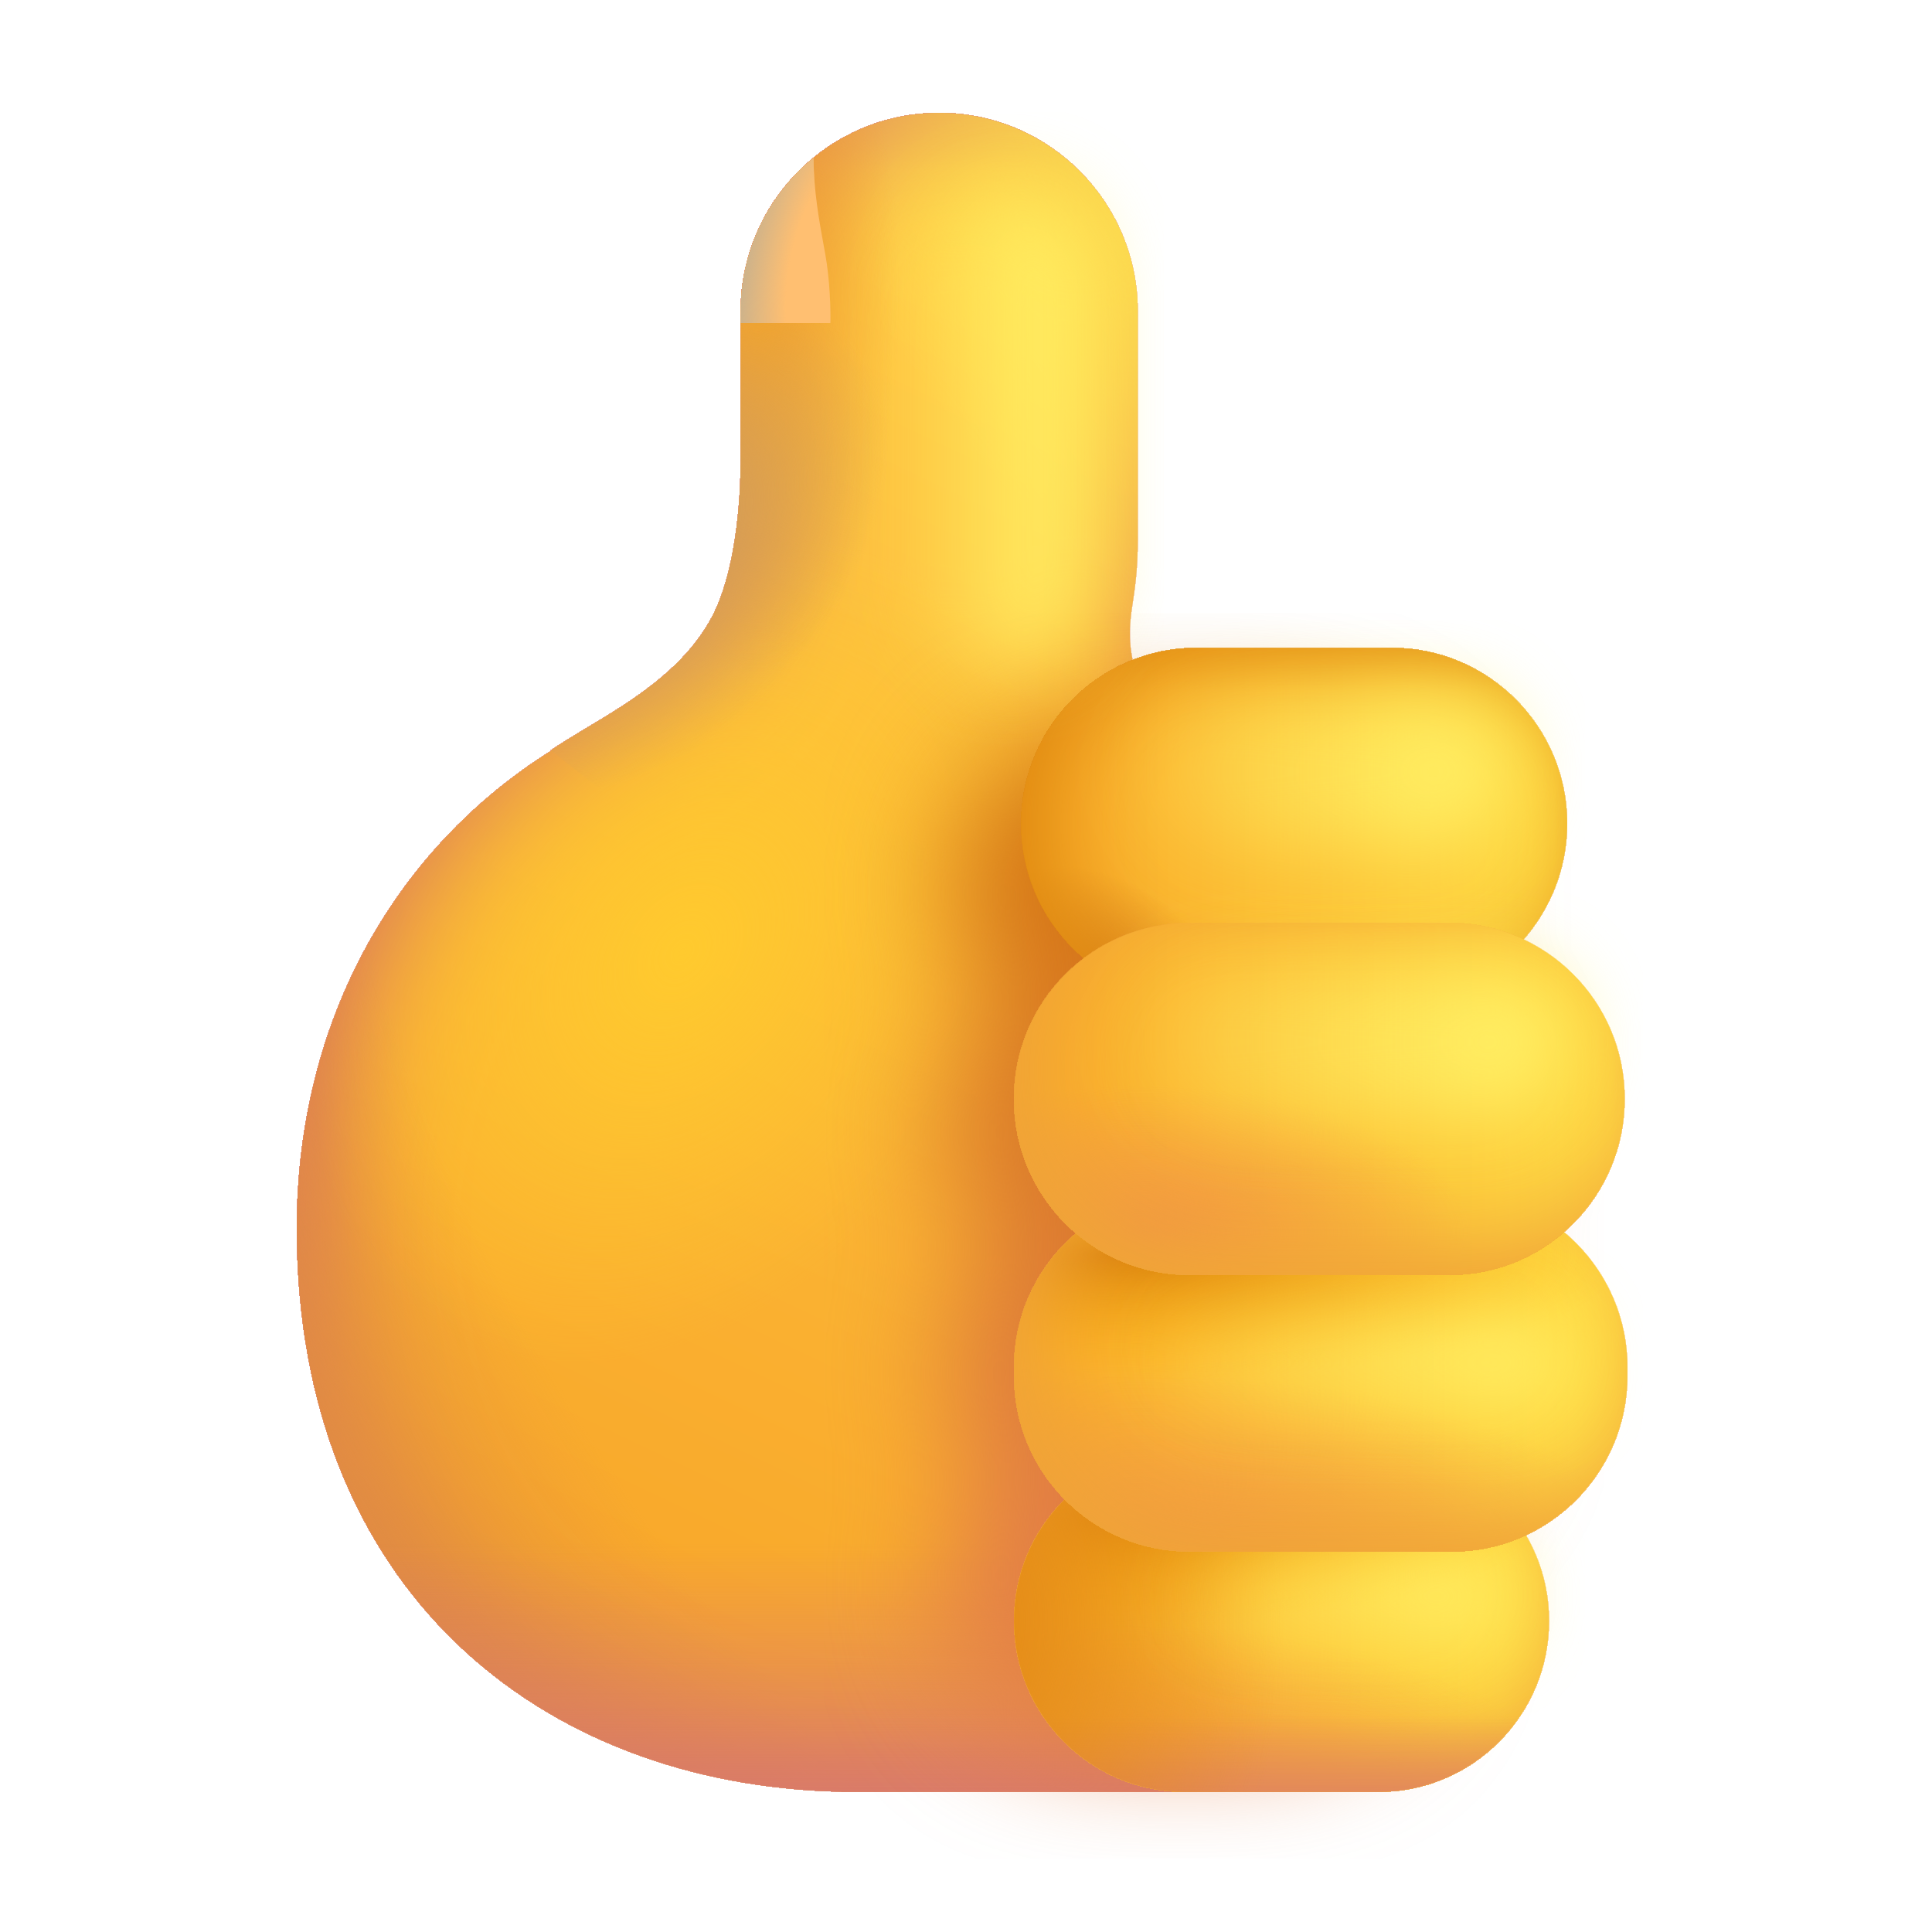
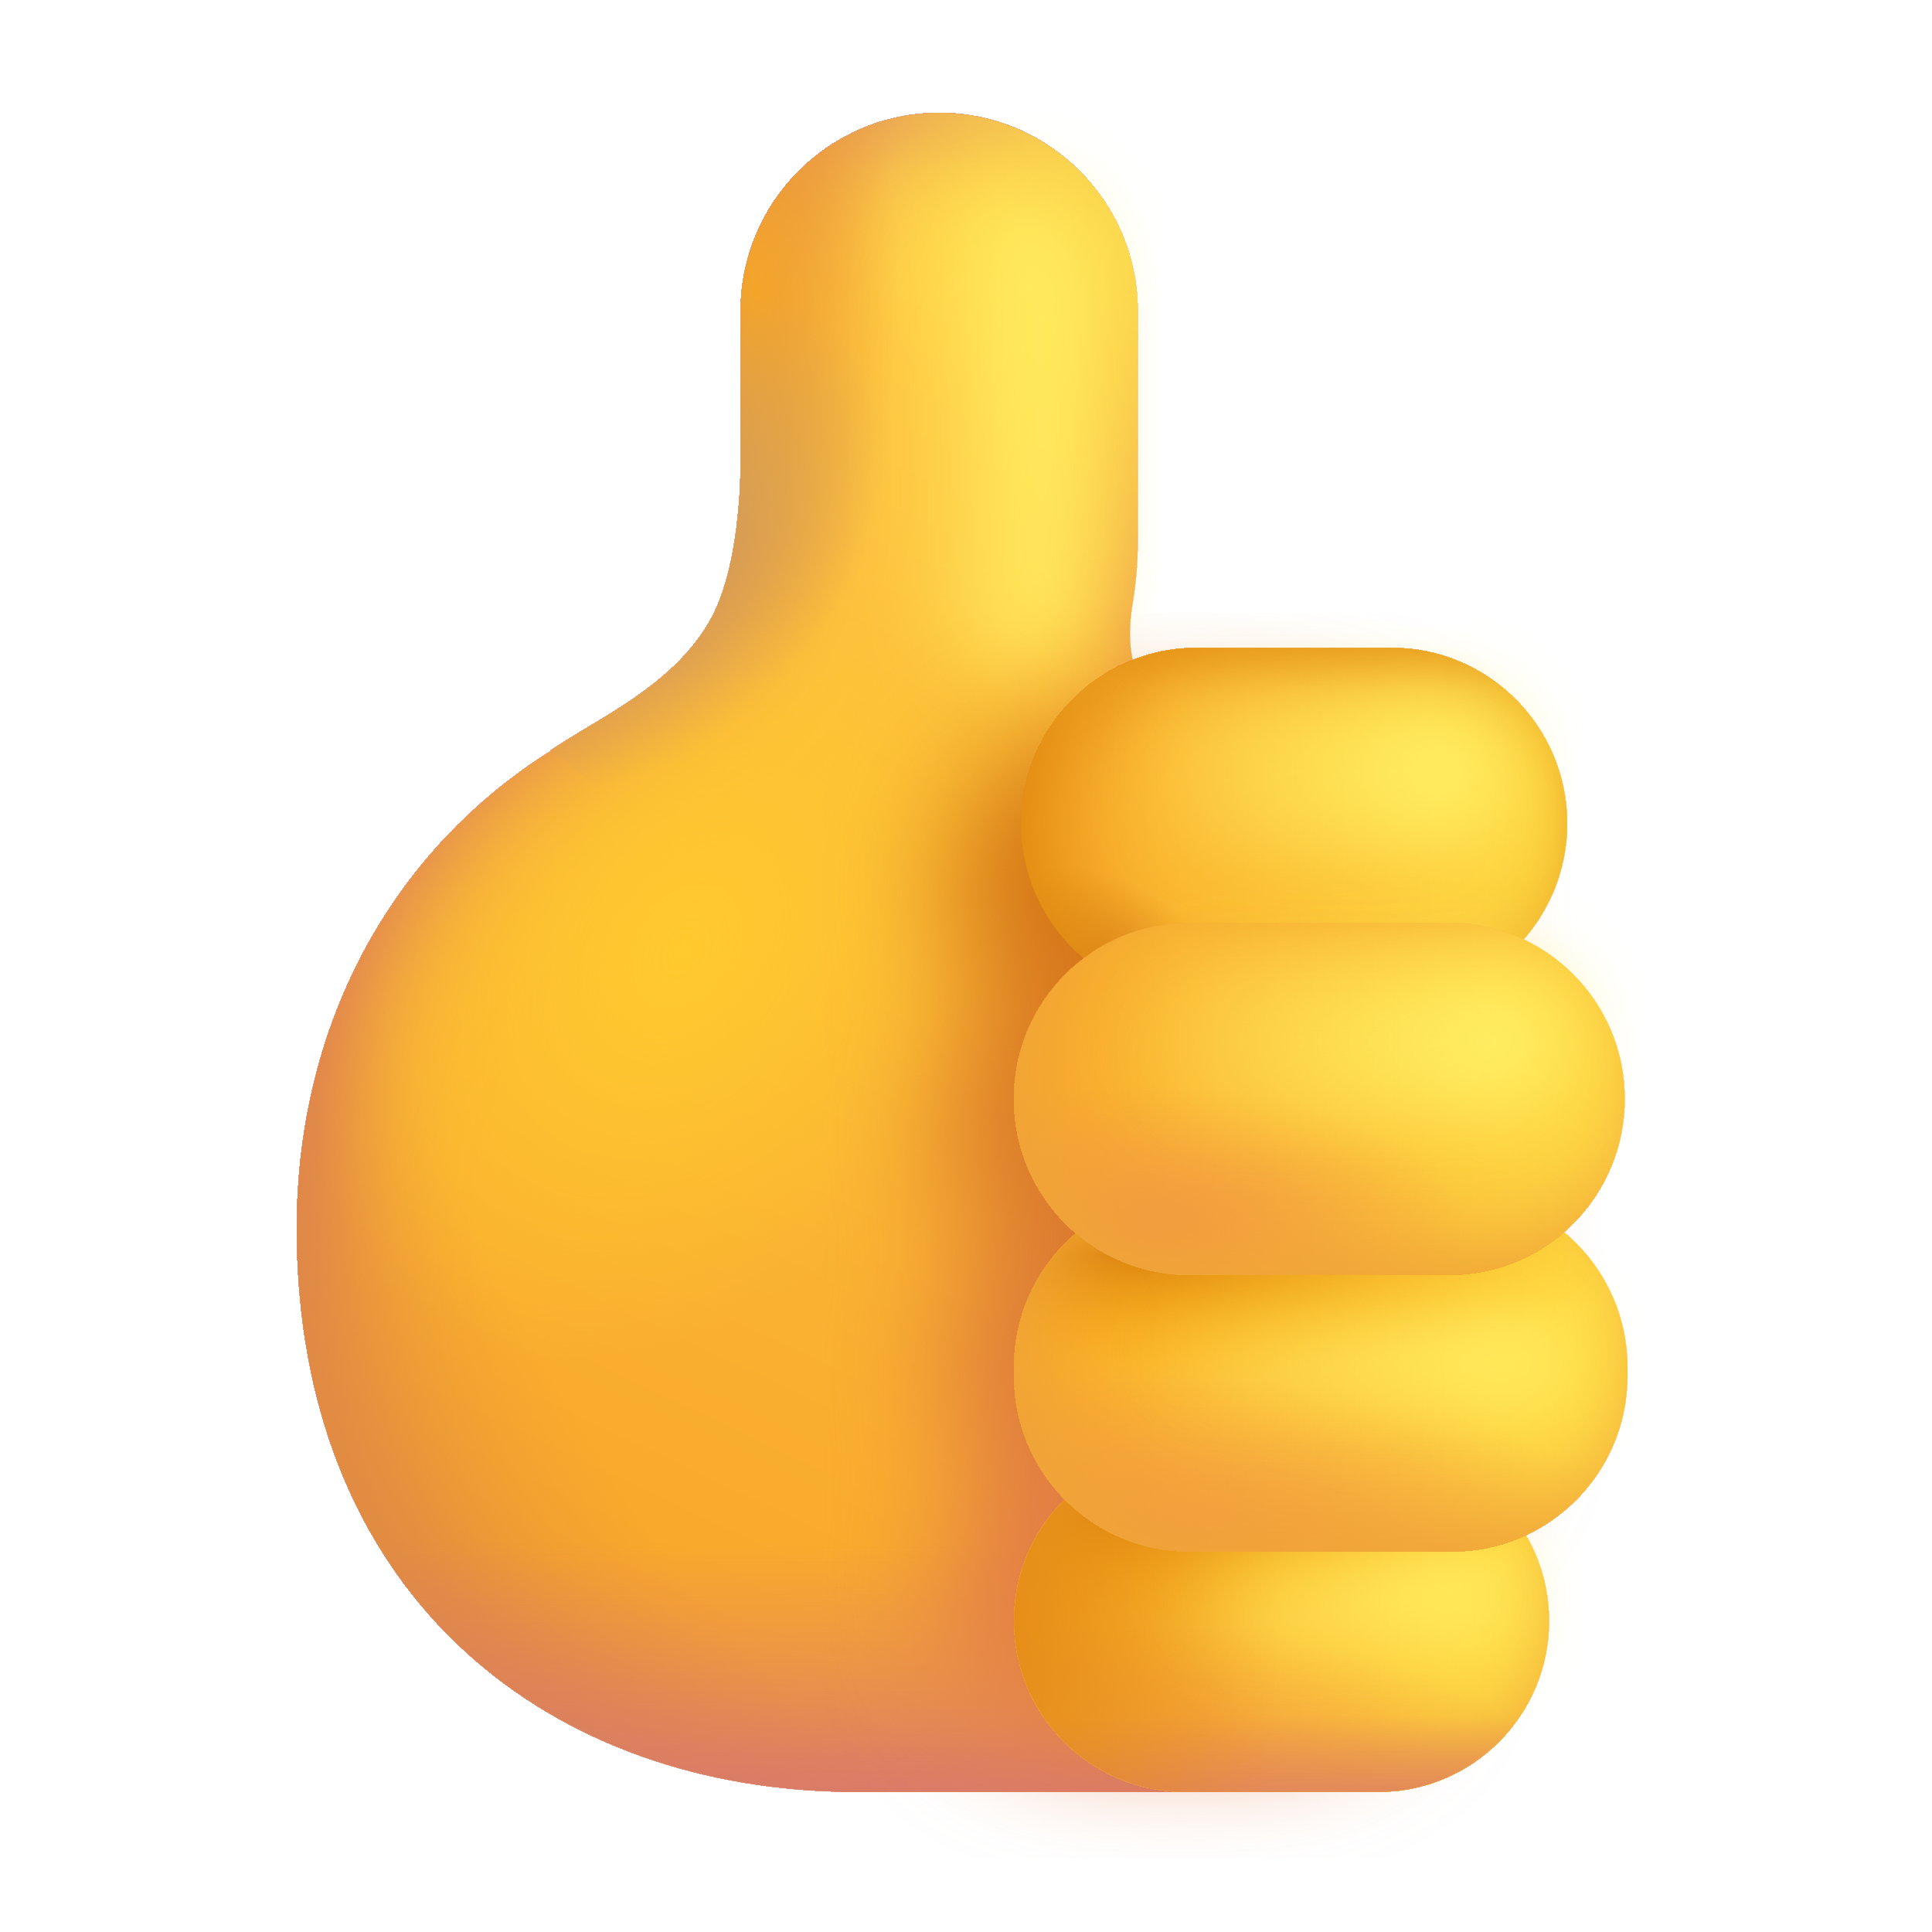
<svg xmlns="http://www.w3.org/2000/svg" width="32" height="32" viewBox="0 0 32 32" fill="none">
  <g filter="url(#filter0_i_20020_2909)">
    <path d="M12.268 5.158C12.268 3.342 13.74 1.87 15.556 1.87C17.372 1.87 18.845 3.342 18.845 5.158V8.943C18.845 9.265 18.822 9.587 18.772 9.909C18.754 10.027 18.736 10.144 18.725 10.261C18.689 10.631 18.733 11.115 18.984 11.44L18.383 12.02C21.398 13.561 23.464 16.711 23.464 20.347C23.464 21.332 23.313 22.281 23.032 23.172L22.035 29.679H13.934V29.676C8.931 29.568 4.917 26.306 4.917 20.347C4.917 16.844 6.594 14.024 9.131 12.434L9.125 12.428C9.298 12.308 9.502 12.186 9.72 12.055L9.722 12.054C10.442 11.623 11.321 11.095 11.785 10.233C12.188 9.486 12.266 8.272 12.266 7.71L12.268 7.711V5.158Z" fill="url(#paint0_linear_20020_2909)" />
  </g>
  <path d="M12.268 5.158C12.268 3.342 13.74 1.87 15.556 1.87C17.372 1.87 18.845 3.342 18.845 5.158V8.943C18.845 9.265 18.822 9.587 18.772 9.909C18.754 10.027 18.736 10.144 18.725 10.261C18.689 10.631 18.733 11.115 18.984 11.44L18.383 12.02C21.398 13.561 23.464 16.711 23.464 20.347C23.464 21.332 23.313 22.281 23.032 23.172L22.035 29.679H13.934V29.676C8.931 29.568 4.917 26.306 4.917 20.347C4.917 16.844 6.594 14.024 9.131 12.434L9.125 12.428C9.298 12.308 9.502 12.186 9.72 12.055L9.722 12.054C10.442 11.623 11.321 11.095 11.785 10.233C12.188 9.486 12.266 8.272 12.266 7.71L12.268 7.711V5.158Z" fill="url(#paint1_radial_20020_2909)" />
  <path d="M12.268 5.158C12.268 3.342 13.74 1.87 15.556 1.87C17.372 1.87 18.845 3.342 18.845 5.158V8.943C18.845 9.265 18.822 9.587 18.772 9.909C18.754 10.027 18.736 10.144 18.725 10.261C18.689 10.631 18.733 11.115 18.984 11.44L18.383 12.02C21.398 13.561 23.464 16.711 23.464 20.347C23.464 21.332 23.313 22.281 23.032 23.172L22.035 29.679H13.934V29.676C8.931 29.568 4.917 26.306 4.917 20.347C4.917 16.844 6.594 14.024 9.131 12.434L9.125 12.428C9.298 12.308 9.502 12.186 9.72 12.055L9.722 12.054C10.442 11.623 11.321 11.095 11.785 10.233C12.188 9.486 12.266 8.272 12.266 7.71L12.268 7.711V5.158Z" fill="url(#paint2_radial_20020_2909)" />
  <path d="M12.268 5.158C12.268 3.342 13.74 1.87 15.556 1.87C17.372 1.87 18.845 3.342 18.845 5.158V8.943C18.845 9.265 18.822 9.587 18.772 9.909C18.754 10.027 18.736 10.144 18.725 10.261C18.689 10.631 18.733 11.115 18.984 11.44L18.383 12.02C21.398 13.561 23.464 16.711 23.464 20.347C23.464 21.332 23.313 22.281 23.032 23.172L22.035 29.679H13.934V29.676C8.931 29.568 4.917 26.306 4.917 20.347C4.917 16.844 6.594 14.024 9.131 12.434L9.125 12.428C9.298 12.308 9.502 12.186 9.72 12.055L9.722 12.054C10.442 11.623 11.321 11.095 11.785 10.233C12.188 9.486 12.266 8.272 12.266 7.71L12.268 7.711V5.158Z" fill="url(#paint3_radial_20020_2909)" />
  <path d="M12.268 5.158C12.268 3.342 13.74 1.87 15.556 1.87C17.372 1.87 18.845 3.342 18.845 5.158V8.943C18.845 9.265 18.822 9.587 18.772 9.909C18.754 10.027 18.736 10.144 18.725 10.261C18.689 10.631 18.733 11.115 18.984 11.44L18.383 12.02C21.398 13.561 23.464 16.711 23.464 20.347C23.464 21.332 23.313 22.281 23.032 23.172L22.035 29.679H13.934V29.676C8.931 29.568 4.917 26.306 4.917 20.347C4.917 16.844 6.594 14.024 9.131 12.434L9.125 12.428C9.298 12.308 9.502 12.186 9.72 12.055L9.722 12.054C10.442 11.623 11.321 11.095 11.785 10.233C12.188 9.486 12.266 8.272 12.266 7.71L12.268 7.711V5.158Z" fill="url(#paint4_linear_20020_2909)" />
  <g filter="url(#filter1_f_20020_2909)">
    <path d="M23.679 14.709C23.679 13.3 22.536 12.157 21.127 12.157H18.3C16.891 12.157 15.749 13.3 15.749 14.709C15.749 15.495 16.104 16.198 16.663 16.666C16.045 17.133 15.646 17.875 15.646 18.708C15.646 19.488 15.996 20.188 16.547 20.658C15.996 21.126 15.646 21.824 15.646 22.605V22.73C15.646 23.43 15.927 24.063 16.382 24.524C15.928 24.974 15.646 25.599 15.646 26.289C15.646 27.661 16.757 28.772 18.129 28.772H20.932C22.304 28.772 23.416 27.661 23.416 26.289C23.416 25.835 23.294 25.41 23.081 25.044C23.951 24.637 24.554 23.754 24.554 22.73V22.605C24.554 21.815 24.195 21.109 23.632 20.641C24.172 20.172 24.514 19.479 24.514 18.708C24.514 17.686 23.913 16.801 23.045 16.392C23.44 15.943 23.679 15.354 23.679 14.709Z" fill="url(#paint5_linear_20020_2909)" />
  </g>
  <g filter="url(#filter2_i_20020_2909)">
    <rect x="25.957" y="10.73" width="5.82" height="9.043" rx="2.91" transform="rotate(90 25.9568 10.7305)" fill="url(#paint6_linear_20020_2909)" />
    <rect x="25.957" y="10.73" width="5.82" height="9.043" rx="2.91" transform="rotate(90 25.9568 10.7305)" fill="url(#paint7_radial_20020_2909)" />
  </g>
  <g filter="url(#filter3_i_20020_2909)">
    <rect x="25.657" y="24.015" width="5.664" height="8.861" rx="2.832" transform="rotate(90 25.6566 24.0153)" fill="url(#paint8_linear_20020_2909)" />
    <rect x="25.657" y="24.015" width="5.664" height="8.861" rx="2.832" transform="rotate(90 25.6566 24.0153)" fill="url(#paint9_radial_20020_2909)" />
    <rect x="25.657" y="24.015" width="5.664" height="8.861" rx="2.832" transform="rotate(90 25.6566 24.0153)" fill="url(#paint10_radial_20020_2909)" />
  </g>
  <rect x="25.657" y="24.015" width="5.664" height="8.861" rx="2.832" transform="rotate(90 25.6566 24.0153)" fill="url(#paint11_linear_20020_2909)" />
  <rect x="25.657" y="24.015" width="5.664" height="8.861" rx="2.832" transform="rotate(90 25.6566 24.0153)" fill="url(#paint12_radial_20020_2909)" />
  <g filter="url(#filter4_f_20020_2909)">
    <rect x="19.622" y="25.699" width="5.37" height="1.476" rx="0.738" fill="url(#paint13_linear_20020_2909)" />
  </g>
  <rect x="26.955" y="19.735" width="5.964" height="10.159" rx="2.982" transform="rotate(90 26.9551 19.7349)" fill="#C4C4C4" fill-opacity="0.66" />
  <g filter="url(#filter5_i_20020_2909)">
    <rect x="26.955" y="19.735" width="5.964" height="10.159" rx="2.91" transform="rotate(90 26.9551 19.7349)" fill="url(#paint14_linear_20020_2909)" />
    <rect x="26.955" y="19.735" width="5.964" height="10.159" rx="2.91" transform="rotate(90 26.9551 19.7349)" fill="url(#paint15_radial_20020_2909)" />
    <rect x="26.955" y="19.735" width="5.964" height="10.159" rx="2.91" transform="rotate(90 26.9551 19.7349)" fill="url(#paint16_radial_20020_2909)" />
  </g>
  <g filter="url(#filter6_f_20020_2909)">
    <rect x="19.232" y="21.829" width="6.725" height="1.476" rx="0.738" fill="url(#paint17_linear_20020_2909)" />
  </g>
  <g filter="url(#filter7_i_20020_2909)">
    <rect x="26.909" y="15.285" width="5.833" height="10.114" rx="2.91" transform="rotate(90 26.9094 15.2849)" fill="url(#paint18_linear_20020_2909)" />
    <rect x="26.909" y="15.285" width="5.833" height="10.114" rx="2.91" transform="rotate(90 26.9094 15.2849)" fill="url(#paint19_radial_20020_2909)" />
  </g>
  <path d="M15.556 1.87C13.74 1.87 12.268 3.342 12.268 5.158V7.711L12.266 7.71C12.266 8.272 12.188 9.486 11.785 10.233C11.321 11.096 10.442 11.623 9.722 12.054C9.503 12.186 9.298 12.308 9.125 12.428C10.12 13.225 12.157 14.818 12.207 14.78C12.257 14.743 14.551 13.525 15.691 12.921L15.643 12.23C17.419 12.184 18.845 10.73 18.845 8.943V5.158C18.845 3.342 17.372 1.87 15.556 1.87Z" fill="url(#paint20_radial_20020_2909)" />
  <path d="M15.556 1.87C13.74 1.87 12.268 3.342 12.268 5.158V7.711L12.266 7.71C12.266 8.272 12.188 9.486 11.785 10.233C11.321 11.096 10.442 11.623 9.722 12.054C9.503 12.186 9.298 12.308 9.125 12.428C10.12 13.225 12.157 14.818 12.207 14.78C12.257 14.743 14.551 13.525 15.691 12.921L15.643 12.23C17.419 12.184 18.845 10.73 18.845 8.943V5.158C18.845 3.342 17.372 1.87 15.556 1.87Z" fill="url(#paint21_radial_20020_2909)" />
-   <path d="M13.476 2.611C12.738 3.214 12.268 4.131 12.268 5.158V5.35H13.754C13.759 5.152 13.749 4.646 13.668 4.202L13.651 4.111C13.569 3.663 13.475 3.151 13.476 2.611Z" fill="#FFBF71" />
-   <path d="M13.476 2.611C12.738 3.214 12.268 4.131 12.268 5.158V5.35H13.754C13.759 5.152 13.749 4.646 13.668 4.202L13.651 4.111C13.569 3.663 13.475 3.151 13.476 2.611Z" fill="url(#paint22_radial_20020_2909)" />
  <g filter="url(#filter8_f_20020_2909)">
    <rect x="18.856" y="11.524" width="6.136" height="2.516" rx="1.258" fill="url(#paint23_linear_20020_2909)" />
  </g>
  <g filter="url(#filter9_f_20020_2909)">
    <rect x="18.785" y="16" width="7.172" height="2.516" rx="1.258" fill="url(#paint24_linear_20020_2909)" />
  </g>
  <g filter="url(#filter10_f_20020_2909)">
    <rect x="15.15" y="3.112" width="2.865" height="7.997" rx="1.433" fill="url(#paint25_linear_20020_2909)" />
  </g>
  <defs>
    <filter id="filter0_i_20020_2909" x="4.917" y="1.87" width="19.048" height="27.809" filterUnits="userSpaceOnUse" color-interpolation-filters="sRGB">
      <feFlood flood-opacity="0" result="BackgroundImageFix" />
      <feBlend mode="normal" in="SourceGraphic" in2="BackgroundImageFix" result="shape" />
      <feColorMatrix in="SourceAlpha" type="matrix" values="0 0 0 0 0 0 0 0 0 0 0 0 0 0 0 0 0 0 127 0" result="hardAlpha" />
      <feOffset dx="0.5" />
      <feGaussianBlur stdDeviation="1" />
      <feComposite in2="hardAlpha" operator="arithmetic" k2="-1" k3="1" />
      <feColorMatrix type="matrix" values="0 0 0 0 0.847 0 0 0 0 0.459 0 0 0 0 0.361 0 0 0 1 0" />
      <feBlend mode="normal" in2="shape" result="effect1_innerShadow_20020_2909" />
    </filter>
    <filter id="filter1_f_20020_2909" x="13.646" y="10.157" width="12.909" height="20.615" filterUnits="userSpaceOnUse" color-interpolation-filters="sRGB">
      <feFlood flood-opacity="0" result="BackgroundImageFix" />
      <feBlend mode="normal" in="SourceGraphic" in2="BackgroundImageFix" result="shape" />
      <feGaussianBlur stdDeviation="1" result="effect1_foregroundBlur_20020_2909" />
    </filter>
    <filter id="filter2_i_20020_2909" x="16.913" y="10.73" width="9.543" height="5.82" filterUnits="userSpaceOnUse" color-interpolation-filters="sRGB">
      <feFlood flood-opacity="0" result="BackgroundImageFix" />
      <feBlend mode="normal" in="SourceGraphic" in2="BackgroundImageFix" result="shape" />
      <feColorMatrix in="SourceAlpha" type="matrix" values="0 0 0 0 0 0 0 0 0 0 0 0 0 0 0 0 0 0 127 0" result="hardAlpha" />
      <feOffset dx="0.5" />
      <feGaussianBlur stdDeviation="0.75" />
      <feComposite in2="hardAlpha" operator="arithmetic" k2="-1" k3="1" />
      <feColorMatrix type="matrix" values="0 0 0 0 0.878 0 0 0 0 0.541 0 0 0 0 0.063 0 0 0 1 0" />
      <feBlend mode="normal" in2="shape" result="effect1_innerShadow_20020_2909" />
    </filter>
    <filter id="filter3_i_20020_2909" x="16.796" y="23.515" width="9.361" height="6.164" filterUnits="userSpaceOnUse" color-interpolation-filters="sRGB">
      <feFlood flood-opacity="0" result="BackgroundImageFix" />
      <feBlend mode="normal" in="SourceGraphic" in2="BackgroundImageFix" result="shape" />
      <feColorMatrix in="SourceAlpha" type="matrix" values="0 0 0 0 0 0 0 0 0 0 0 0 0 0 0 0 0 0 127 0" result="hardAlpha" />
      <feOffset dx="0.5" dy="-0.5" />
      <feGaussianBlur stdDeviation="0.75" />
      <feComposite in2="hardAlpha" operator="arithmetic" k2="-1" k3="1" />
      <feColorMatrix type="matrix" values="0 0 0 0 0.941 0 0 0 0 0.643 0 0 0 0 0.216 0 0 0 1 0" />
      <feBlend mode="normal" in2="shape" result="effect1_innerShadow_20020_2909" />
    </filter>
    <filter id="filter4_f_20020_2909" x="18.372" y="24.449" width="7.87" height="3.976" filterUnits="userSpaceOnUse" color-interpolation-filters="sRGB">
      <feFlood flood-opacity="0" result="BackgroundImageFix" />
      <feBlend mode="normal" in="SourceGraphic" in2="BackgroundImageFix" result="shape" />
      <feGaussianBlur stdDeviation="0.625" result="effect1_foregroundBlur_20020_2909" />
    </filter>
    <filter id="filter5_i_20020_2909" x="16.796" y="19.235" width="10.659" height="6.464" filterUnits="userSpaceOnUse" color-interpolation-filters="sRGB">
      <feFlood flood-opacity="0" result="BackgroundImageFix" />
      <feBlend mode="normal" in="SourceGraphic" in2="BackgroundImageFix" result="shape" />
      <feColorMatrix in="SourceAlpha" type="matrix" values="0 0 0 0 0 0 0 0 0 0 0 0 0 0 0 0 0 0 127 0" result="hardAlpha" />
      <feOffset dx="0.5" dy="-0.5" />
      <feGaussianBlur stdDeviation="0.75" />
      <feComposite in2="hardAlpha" operator="arithmetic" k2="-1" k3="1" />
      <feColorMatrix type="matrix" values="0 0 0 0 0.941 0 0 0 0 0.643 0 0 0 0 0.216 0 0 0 1 0" />
      <feBlend mode="normal" in2="shape" result="effect1_innerShadow_20020_2909" />
    </filter>
    <filter id="filter6_f_20020_2909" x="17.982" y="20.579" width="9.225" height="3.976" filterUnits="userSpaceOnUse" color-interpolation-filters="sRGB">
      <feFlood flood-opacity="0" result="BackgroundImageFix" />
      <feBlend mode="normal" in="SourceGraphic" in2="BackgroundImageFix" result="shape" />
      <feGaussianBlur stdDeviation="0.625" result="effect1_foregroundBlur_20020_2909" />
    </filter>
    <filter id="filter7_i_20020_2909" x="16.796" y="14.785" width="10.614" height="6.333" filterUnits="userSpaceOnUse" color-interpolation-filters="sRGB">
      <feFlood flood-opacity="0" result="BackgroundImageFix" />
      <feBlend mode="normal" in="SourceGraphic" in2="BackgroundImageFix" result="shape" />
      <feColorMatrix in="SourceAlpha" type="matrix" values="0 0 0 0 0 0 0 0 0 0 0 0 0 0 0 0 0 0 127 0" result="hardAlpha" />
      <feOffset dx="0.5" dy="-0.5" />
      <feGaussianBlur stdDeviation="0.75" />
      <feComposite in2="hardAlpha" operator="arithmetic" k2="-1" k3="1" />
      <feColorMatrix type="matrix" values="0 0 0 0 0.941 0 0 0 0 0.643 0 0 0 0 0.216 0 0 0 1 0" />
      <feBlend mode="normal" in2="shape" result="effect1_innerShadow_20020_2909" />
    </filter>
    <filter id="filter8_f_20020_2909" x="17.606" y="10.274" width="8.636" height="5.016" filterUnits="userSpaceOnUse" color-interpolation-filters="sRGB">
      <feFlood flood-opacity="0" result="BackgroundImageFix" />
      <feBlend mode="normal" in="SourceGraphic" in2="BackgroundImageFix" result="shape" />
      <feGaussianBlur stdDeviation="0.625" result="effect1_foregroundBlur_20020_2909" />
    </filter>
    <filter id="filter9_f_20020_2909" x="17.535" y="14.75" width="9.672" height="5.016" filterUnits="userSpaceOnUse" color-interpolation-filters="sRGB">
      <feFlood flood-opacity="0" result="BackgroundImageFix" />
      <feBlend mode="normal" in="SourceGraphic" in2="BackgroundImageFix" result="shape" />
      <feGaussianBlur stdDeviation="0.625" result="effect1_foregroundBlur_20020_2909" />
    </filter>
    <filter id="filter10_f_20020_2909" x="13.9" y="1.862" width="5.365" height="10.497" filterUnits="userSpaceOnUse" color-interpolation-filters="sRGB">
      <feFlood flood-opacity="0" result="BackgroundImageFix" />
      <feBlend mode="normal" in="SourceGraphic" in2="BackgroundImageFix" result="shape" />
      <feGaussianBlur stdDeviation="0.625" result="effect1_foregroundBlur_20020_2909" />
    </filter>
    <linearGradient id="paint0_linear_20020_2909" x1="19.254" y1="6.639" x2="9.191" y2="27.827" gradientUnits="userSpaceOnUse">
      <stop stop-color="#FFCA44" />
      <stop offset="1" stop-color="#F8A528" />
    </linearGradient>
    <radialGradient id="paint1_radial_20020_2909" cx="0" cy="0" r="1" gradientUnits="userSpaceOnUse" gradientTransform="translate(20.4399 4.8442) rotate(141.116) scale(5.01564 14.8034)">
      <stop stop-color="#FFE34C" />
      <stop offset="1" stop-color="#FFE34C" stop-opacity="0" />
    </radialGradient>
    <radialGradient id="paint2_radial_20020_2909" cx="0" cy="0" r="1" gradientUnits="userSpaceOnUse" gradientTransform="translate(11.309 15.7743) rotate(125.191) scale(7.43021 5.38256)">
      <stop stop-color="#FFCA2E" />
      <stop offset="1" stop-color="#FFCA2E" stop-opacity="0" />
    </radialGradient>
    <radialGradient id="paint3_radial_20020_2909" cx="0" cy="0" r="1" gradientUnits="userSpaceOnUse" gradientTransform="translate(19.3694 18.1312) rotate(146.743) scale(16.1907 28.3343)">
      <stop offset="0.681" stop-color="#E18E3F" stop-opacity="0" />
      <stop offset="1" stop-color="#E18E3F" />
    </radialGradient>
    <linearGradient id="paint4_linear_20020_2909" x1="14.19" y1="25.562" x2="14.19" y2="30.663" gradientUnits="userSpaceOnUse">
      <stop stop-color="#D8796F" stop-opacity="0" />
      <stop offset="1" stop-color="#D8796F" />
    </linearGradient>
    <linearGradient id="paint5_linear_20020_2909" x1="20.1" y1="12.157" x2="20.1" y2="25.445" gradientUnits="userSpaceOnUse">
      <stop stop-color="#D1730B" />
      <stop offset="1" stop-color="#E27D47" />
    </linearGradient>
    <linearGradient id="paint6_linear_20020_2909" x1="28.867" y1="10.73" x2="28.867" y2="19.774" gradientUnits="userSpaceOnUse">
      <stop stop-color="#FFDB44" />
      <stop offset="1" stop-color="#F9A928" />
    </linearGradient>
    <radialGradient id="paint7_radial_20020_2909" cx="0" cy="0" r="1" gradientUnits="userSpaceOnUse" gradientTransform="translate(31.4465 18.303) rotate(127.367) scale(2.3211 1.55368)">
      <stop stop-color="#D98320" />
      <stop offset="1" stop-color="#D98320" stop-opacity="0" />
    </radialGradient>
    <linearGradient id="paint8_linear_20020_2909" x1="28.488" y1="24.791" x2="28.488" y2="32.876" gradientUnits="userSpaceOnUse">
      <stop stop-color="#FFDB44" />
      <stop offset="1" stop-color="#F9A928" />
    </linearGradient>
    <radialGradient id="paint9_radial_20020_2909" cx="0" cy="0" r="1" gradientUnits="userSpaceOnUse" gradientTransform="translate(31.3202 31.0811) rotate(-90) scale(7.31347 2.78222)">
      <stop stop-color="#F29545" />
      <stop offset="1" stop-color="#F29545" stop-opacity="0" />
    </radialGradient>
    <radialGradient id="paint10_radial_20020_2909" cx="0" cy="0" r="1" gradientUnits="userSpaceOnUse" gradientTransform="translate(26.6509 31.4321) rotate(-90) scale(7.4169 1.99096)">
      <stop stop-color="#DA810B" />
      <stop offset="1" stop-color="#FFB610" stop-opacity="0" />
    </radialGradient>
    <linearGradient id="paint11_linear_20020_2909" x1="31.904" y1="28.446" x2="30.072" y2="28.446" gradientUnits="userSpaceOnUse">
      <stop stop-color="#DC7C6A" />
      <stop offset="1" stop-color="#DC7C6A" stop-opacity="0" />
    </linearGradient>
    <radialGradient id="paint12_radial_20020_2909" cx="0" cy="0" r="1" gradientUnits="userSpaceOnUse" gradientTransform="translate(28.4884 34.0489) rotate(-90) scale(5.60324 8.4227)">
      <stop stop-color="#E38811" />
      <stop offset="1" stop-color="#E38811" stop-opacity="0" />
    </radialGradient>
    <linearGradient id="paint13_linear_20020_2909" x1="24.713" y1="26.103" x2="18.924" y2="26.103" gradientUnits="userSpaceOnUse">
      <stop stop-color="#FFF166" />
      <stop offset="1" stop-color="#FFF166" stop-opacity="0" />
    </linearGradient>
    <linearGradient id="paint14_linear_20020_2909" x1="29.937" y1="20.625" x2="29.937" y2="29.894" gradientUnits="userSpaceOnUse">
      <stop stop-color="#FFDB44" />
      <stop offset="1" stop-color="#F9A928" />
    </linearGradient>
    <radialGradient id="paint15_radial_20020_2909" cx="0" cy="0" r="1" gradientUnits="userSpaceOnUse" gradientTransform="translate(32.9188 27.8361) rotate(-90) scale(8.38517 2.92967)">
      <stop stop-color="#F29545" />
      <stop offset="1" stop-color="#F29545" stop-opacity="0" />
    </radialGradient>
    <radialGradient id="paint16_radial_20020_2909" cx="0" cy="0" r="1" gradientUnits="userSpaceOnUse" gradientTransform="translate(28.002 28.2386) rotate(-90) scale(8.50376 2.09648)">
      <stop stop-color="#DA810B" />
      <stop offset="1" stop-color="#FFB610" stop-opacity="0" />
    </radialGradient>
    <linearGradient id="paint17_linear_20020_2909" x1="25.607" y1="22.233" x2="18.359" y2="22.233" gradientUnits="userSpaceOnUse">
      <stop stop-color="#FFF166" />
      <stop offset="1" stop-color="#FFF166" stop-opacity="0" />
    </linearGradient>
    <linearGradient id="paint18_linear_20020_2909" x1="29.826" y1="15.285" x2="29.826" y2="25.398" gradientUnits="userSpaceOnUse">
      <stop stop-color="#FFDB44" />
      <stop offset="1" stop-color="#F9A928" />
    </linearGradient>
    <radialGradient id="paint19_radial_20020_2909" cx="0" cy="0" r="1" gradientUnits="userSpaceOnUse" gradientTransform="translate(32.0374 23.307) rotate(-90) scale(5.50067 2.44847)">
      <stop stop-color="#F29545" />
      <stop offset="1" stop-color="#F29545" stop-opacity="0" />
    </radialGradient>
    <radialGradient id="paint20_radial_20020_2909" cx="0" cy="0" r="1" gradientUnits="userSpaceOnUse" gradientTransform="translate(12.537 4.8442) rotate(90) scale(6.36013 2.36143)">
      <stop stop-color="#F3A52A" />
      <stop offset="1" stop-color="#F3A52A" stop-opacity="0" />
    </radialGradient>
    <radialGradient id="paint21_radial_20020_2909" cx="0" cy="0" r="1" gradientUnits="userSpaceOnUse" gradientTransform="translate(10.6793 9.03181) rotate(42.9975) scale(3.18567 4.82045)">
      <stop stop-color="#CDA25E" />
      <stop offset="1" stop-color="#CDA25E" stop-opacity="0" />
    </radialGradient>
    <radialGradient id="paint22_radial_20020_2909" cx="0" cy="0" r="1" gradientUnits="userSpaceOnUse" gradientTransform="translate(13.9853 4.45055) rotate(-168.366) scale(1.63946 3.57849)">
      <stop offset="0.55" stop-color="#CCB28B" stop-opacity="0" />
      <stop offset="1" stop-color="#CCB28B" />
    </radialGradient>
    <linearGradient id="paint23_linear_20020_2909" x1="24.673" y1="12.214" x2="18.059" y2="12.214" gradientUnits="userSpaceOnUse">
      <stop stop-color="#FFF166" />
      <stop offset="1" stop-color="#FFF166" stop-opacity="0" />
    </linearGradient>
    <linearGradient id="paint24_linear_20020_2909" x1="25.584" y1="16.69" x2="17.853" y2="16.69" gradientUnits="userSpaceOnUse">
      <stop stop-color="#FFF166" />
      <stop offset="1" stop-color="#FFF166" stop-opacity="0" />
    </linearGradient>
    <linearGradient id="paint25_linear_20020_2909" x1="17.867" y1="5.305" x2="14.778" y2="5.305" gradientUnits="userSpaceOnUse">
      <stop stop-color="#FFF166" />
      <stop offset="1" stop-color="#FFF166" stop-opacity="0" />
    </linearGradient>
  </defs>
</svg>
